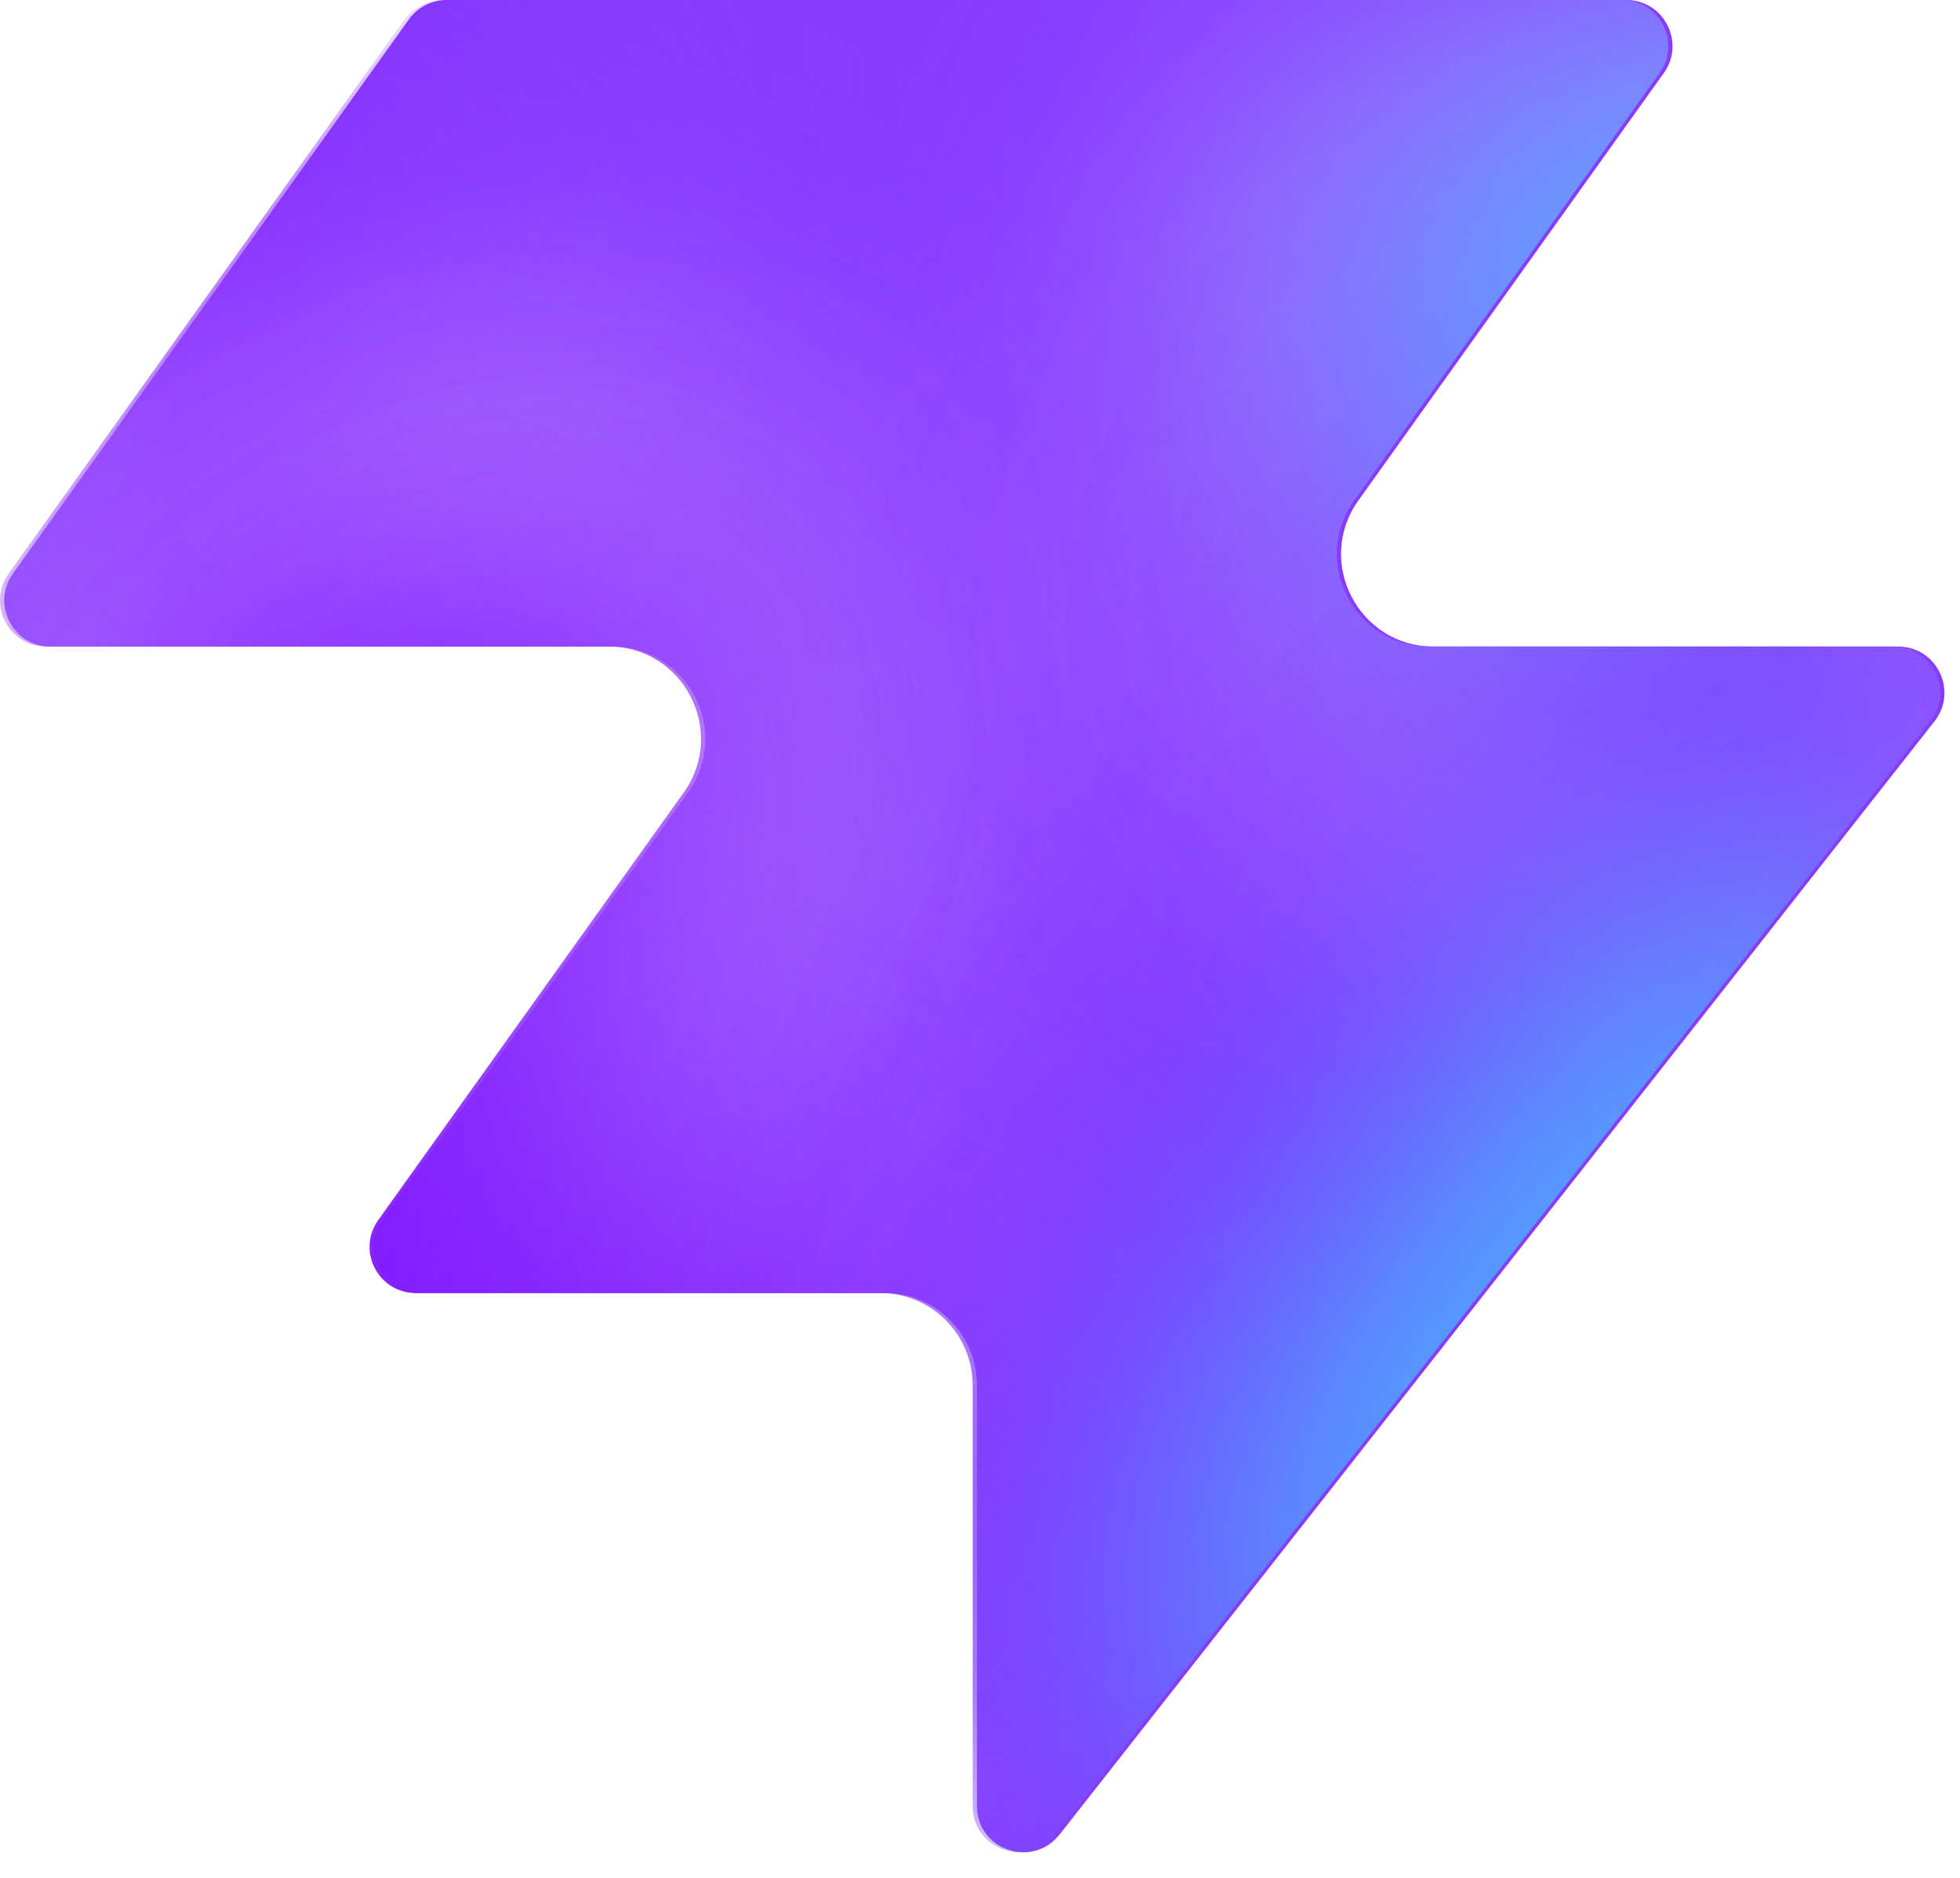
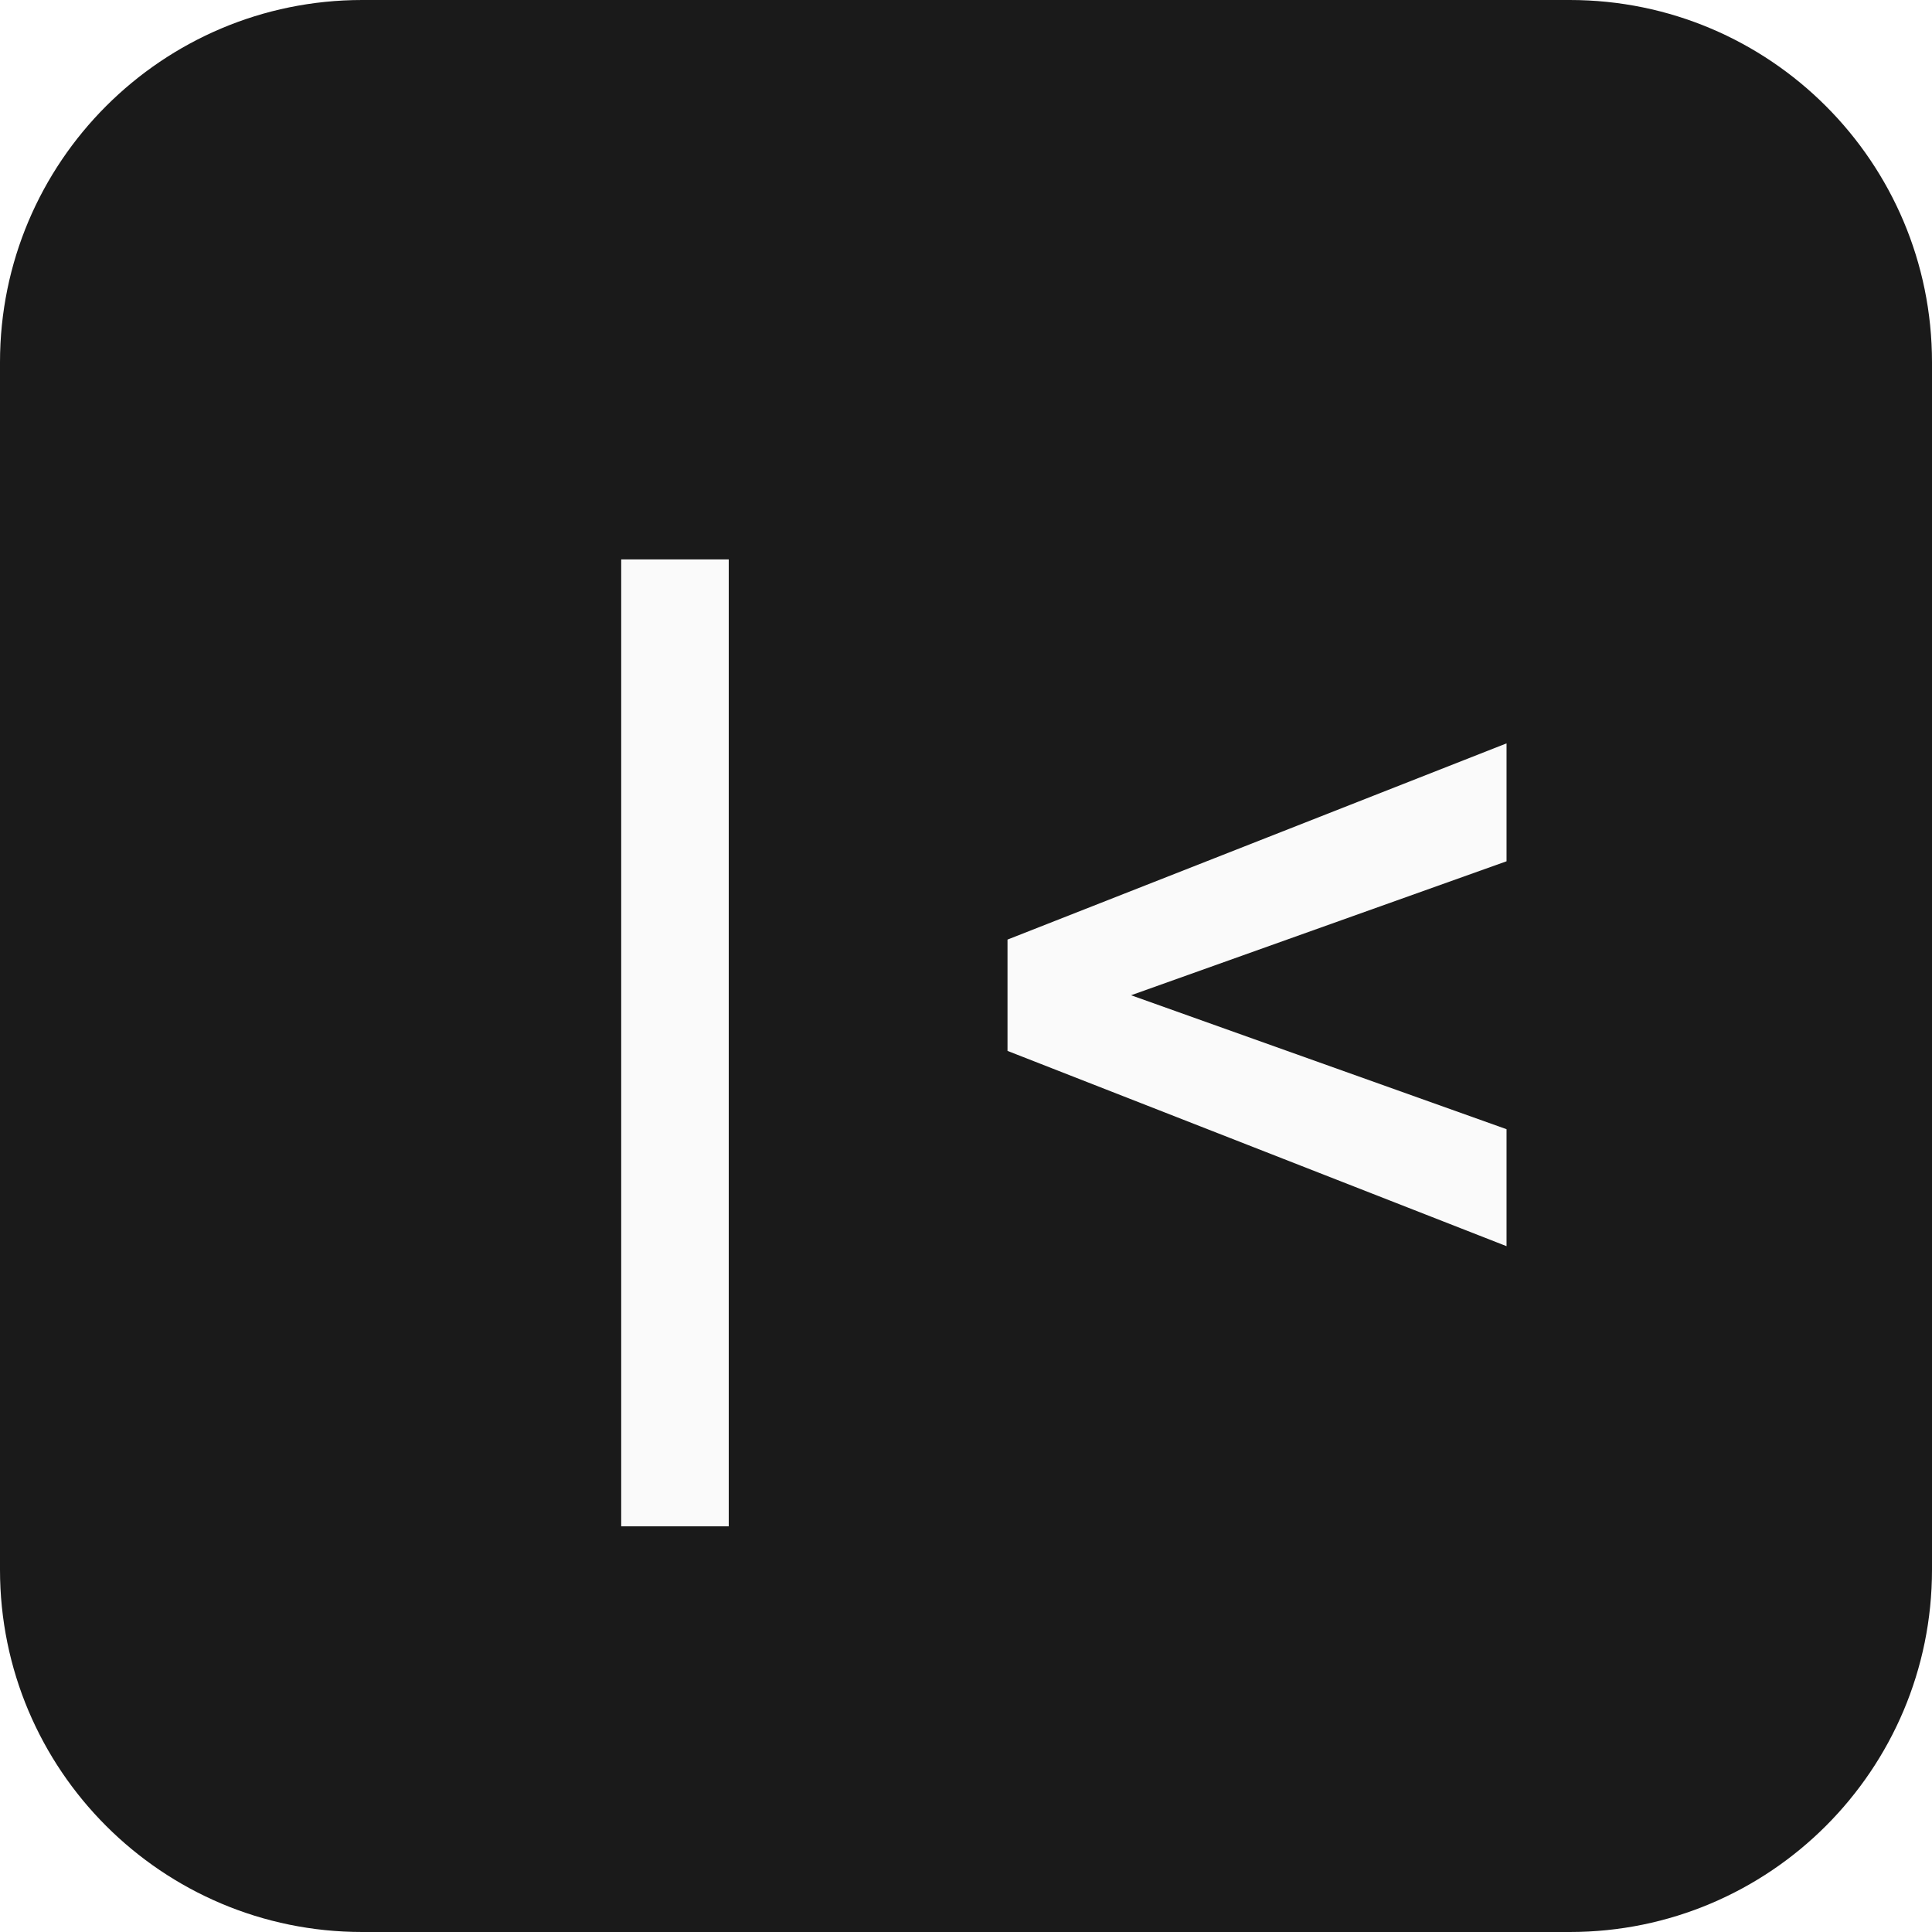
- <svg xmlns="http://www.w3.org/2000/svg" width="48" height="46" fill="none" viewBox="0 0 48 46">
-   <path fill="#863bff" d="M25.946 44.938c-.664.845-2.021.375-2.021-.698V33.937a2.26 2.26 0 0 0-2.262-2.262H10.287c-.92 0-1.456-1.04-.92-1.788l7.48-10.471c1.07-1.497 0-3.578-1.842-3.578H1.237c-.92 0-1.456-1.04-.92-1.788L10.013.474c.214-.297.556-.474.92-.474h28.894c.92 0 1.456 1.04.92 1.788l-7.48 10.471c-1.07 1.498 0 3.579 1.842 3.579h11.377c.943 0 1.473 1.088.89 1.83L25.947 44.94z" style="fill:#863bff;fill:color(display-p3 .525 .23 1);fill-opacity:1" />
-   <mask id="a" width="48" height="46" x="0" y="0" maskUnits="userSpaceOnUse" style="mask-type:alpha">
-     <path fill="#000" d="M25.842 44.938c-.664.844-2.021.375-2.021-.698V33.937a2.26 2.26 0 0 0-2.262-2.262H10.183c-.92 0-1.456-1.04-.92-1.788l7.48-10.471c1.07-1.498 0-3.579-1.842-3.579H1.133c-.92 0-1.456-1.04-.92-1.787L9.91.473c.214-.297.556-.474.92-.474h28.894c.92 0 1.456 1.04.92 1.788l-7.48 10.471c-1.07 1.498 0 3.578 1.842 3.578h11.377c.943 0 1.473 1.088.89 1.832L25.843 44.94z" style="fill:#000;fill-opacity:1" />
-   </mask>
-   <g mask="url(#a)">
-     <g filter="url(#b)">
-       <ellipse cx="5.508" cy="14.704" fill="#ede6ff" rx="5.508" ry="14.704" style="fill:#ede6ff;fill:color(display-p3 .927 .903 1);fill-opacity:1" transform="matrix(.00324 1 1 -.00324 -4.47 31.516)" />
-     </g>
-     <g filter="url(#c)">
-       <ellipse cx="10.399" cy="29.851" fill="#ede6ff" rx="10.399" ry="29.851" style="fill:#ede6ff;fill:color(display-p3 .927 .903 1);fill-opacity:1" transform="matrix(.00324 1 1 -.00324 -39.328 7.883)" />
-     </g>
-     <g filter="url(#d)">
-       <ellipse cx="5.508" cy="30.487" fill="#7e14ff" rx="5.508" ry="30.487" style="fill:#7e14ff;fill:color(display-p3 .492 .077 1);fill-opacity:1" transform="rotate(89.814 -25.913 -14.639)scale(1 -1)" />
-     </g>
-     <g filter="url(#e)">
-       <ellipse cx="5.508" cy="30.599" fill="#7e14ff" rx="5.508" ry="30.599" style="fill:#7e14ff;fill:color(display-p3 .492 .077 1);fill-opacity:1" transform="rotate(89.814 -32.644 -3.334)scale(1 -1)" />
-     </g>
-     <g filter="url(#f)">
-       <ellipse cx="5.508" cy="30.599" fill="#7e14ff" rx="5.508" ry="30.599" style="fill:#7e14ff;fill:color(display-p3 .492 .077 1);fill-opacity:1" transform="matrix(.00324 1 1 -.00324 -34.34 30.47)" />
-     </g>
-     <g filter="url(#g)">
-       <ellipse cx="14.072" cy="22.078" fill="#ede6ff" rx="14.072" ry="22.078" style="fill:#ede6ff;fill:color(display-p3 .927 .903 1);fill-opacity:1" transform="rotate(93.35 24.506 48.493)scale(-1 1)" />
-     </g>
-     <g filter="url(#h)">
-       <ellipse cx="3.47" cy="21.501" fill="#7e14ff" rx="3.47" ry="21.501" style="fill:#7e14ff;fill:color(display-p3 .492 .077 1);fill-opacity:1" transform="rotate(89.009 28.708 47.59)scale(-1 1)" />
-     </g>
-     <g filter="url(#i)">
-       <ellipse cx="3.47" cy="21.501" fill="#7e14ff" rx="3.47" ry="21.501" style="fill:#7e14ff;fill:color(display-p3 .492 .077 1);fill-opacity:1" transform="rotate(89.009 28.708 47.59)scale(-1 1)" />
-     </g>
-     <g filter="url(#j)">
-       <ellipse cx=".387" cy="8.972" fill="#7e14ff" rx="4.407" ry="29.108" style="fill:#7e14ff;fill:color(display-p3 .492 .077 1);fill-opacity:1" transform="rotate(39.51 .387 8.972)" />
-     </g>
-     <g filter="url(#k)">
-       <ellipse cx="47.523" cy="-6.092" fill="#7e14ff" rx="4.407" ry="29.108" style="fill:#7e14ff;fill:color(display-p3 .492 .077 1);fill-opacity:1" transform="rotate(37.892 47.523 -6.092)" />
-     </g>
-     <g filter="url(#l)">
-       <ellipse cx="41.412" cy="6.333" fill="#47bfff" rx="5.971" ry="9.665" style="fill:#47bfff;fill:color(display-p3 .28 .748 1);fill-opacity:1" transform="rotate(37.892 41.412 6.333)" />
-     </g>
-     <g filter="url(#m)">
-       <ellipse cx="-1.879" cy="38.332" fill="#7e14ff" rx="4.407" ry="29.108" style="fill:#7e14ff;fill:color(display-p3 .492 .077 1);fill-opacity:1" transform="rotate(37.892 -1.88 38.332)" />
-     </g>
-     <g filter="url(#n)">
-       <ellipse cx="-1.879" cy="38.332" fill="#7e14ff" rx="4.407" ry="29.108" style="fill:#7e14ff;fill:color(display-p3 .492 .077 1);fill-opacity:1" transform="rotate(37.892 -1.88 38.332)" />
-     </g>
-     <g filter="url(#o)">
-       <ellipse cx="35.651" cy="29.907" fill="#7e14ff" rx="4.407" ry="29.108" style="fill:#7e14ff;fill:color(display-p3 .492 .077 1);fill-opacity:1" transform="rotate(37.892 35.651 29.907)" />
-     </g>
-     <g filter="url(#p)">
-       <ellipse cx="38.418" cy="32.4" fill="#47bfff" rx="5.971" ry="15.297" style="fill:#47bfff;fill:color(display-p3 .28 .748 1);fill-opacity:1" transform="rotate(37.892 38.418 32.4)" />
-     </g>
-   </g>
-   <defs>
-     <filter id="b" width="60.045" height="41.654" x="-19.77" y="16.149" color-interpolation-filters="sRGB" filterUnits="userSpaceOnUse">
-       <feFlood flood-opacity="0" result="BackgroundImageFix" />
-       <feBlend in="SourceGraphic" in2="BackgroundImageFix" result="shape" />
-       <feGaussianBlur result="effect1_foregroundBlur_2002_17158" stdDeviation="7.659" />
-     </filter>
-     <filter id="c" width="90.34" height="51.437" x="-54.613" y="-7.533" color-interpolation-filters="sRGB" filterUnits="userSpaceOnUse">
-       <feFlood flood-opacity="0" result="BackgroundImageFix" />
-       <feBlend in="SourceGraphic" in2="BackgroundImageFix" result="shape" />
-       <feGaussianBlur result="effect1_foregroundBlur_2002_17158" stdDeviation="7.659" />
-     </filter>
-     <filter id="d" width="79.355" height="29.4" x="-49.64" y="2.03" color-interpolation-filters="sRGB" filterUnits="userSpaceOnUse">
-       <feFlood flood-opacity="0" result="BackgroundImageFix" />
-       <feBlend in="SourceGraphic" in2="BackgroundImageFix" result="shape" />
-       <feGaussianBlur result="effect1_foregroundBlur_2002_17158" stdDeviation="4.596" />
-     </filter>
-     <filter id="e" width="79.579" height="29.4" x="-45.045" y="20.029" color-interpolation-filters="sRGB" filterUnits="userSpaceOnUse">
-       <feFlood flood-opacity="0" result="BackgroundImageFix" />
-       <feBlend in="SourceGraphic" in2="BackgroundImageFix" result="shape" />
-       <feGaussianBlur result="effect1_foregroundBlur_2002_17158" stdDeviation="4.596" />
-     </filter>
-     <filter id="f" width="79.579" height="29.4" x="-43.513" y="21.178" color-interpolation-filters="sRGB" filterUnits="userSpaceOnUse">
-       <feFlood flood-opacity="0" result="BackgroundImageFix" />
-       <feBlend in="SourceGraphic" in2="BackgroundImageFix" result="shape" />
-       <feGaussianBlur result="effect1_foregroundBlur_2002_17158" stdDeviation="4.596" />
-     </filter>
-     <filter id="g" width="74.749" height="58.852" x="15.756" y="-17.901" color-interpolation-filters="sRGB" filterUnits="userSpaceOnUse">
-       <feFlood flood-opacity="0" result="BackgroundImageFix" />
-       <feBlend in="SourceGraphic" in2="BackgroundImageFix" result="shape" />
-       <feGaussianBlur result="effect1_foregroundBlur_2002_17158" stdDeviation="7.659" />
-     </filter>
-     <filter id="h" width="61.377" height="25.362" x="23.548" y="2.284" color-interpolation-filters="sRGB" filterUnits="userSpaceOnUse">
-       <feFlood flood-opacity="0" result="BackgroundImageFix" />
-       <feBlend in="SourceGraphic" in2="BackgroundImageFix" result="shape" />
-       <feGaussianBlur result="effect1_foregroundBlur_2002_17158" stdDeviation="4.596" />
-     </filter>
-     <filter id="i" width="61.377" height="25.362" x="23.548" y="2.284" color-interpolation-filters="sRGB" filterUnits="userSpaceOnUse">
-       <feFlood flood-opacity="0" result="BackgroundImageFix" />
-       <feBlend in="SourceGraphic" in2="BackgroundImageFix" result="shape" />
-       <feGaussianBlur result="effect1_foregroundBlur_2002_17158" stdDeviation="4.596" />
-     </filter>
-     <filter id="j" width="56.045" height="63.649" x="-27.636" y="-22.853" color-interpolation-filters="sRGB" filterUnits="userSpaceOnUse">
-       <feFlood flood-opacity="0" result="BackgroundImageFix" />
-       <feBlend in="SourceGraphic" in2="BackgroundImageFix" result="shape" />
-       <feGaussianBlur result="effect1_foregroundBlur_2002_17158" stdDeviation="4.596" />
-     </filter>
-     <filter id="k" width="54.814" height="64.646" x="20.116" y="-38.415" color-interpolation-filters="sRGB" filterUnits="userSpaceOnUse">
-       <feFlood flood-opacity="0" result="BackgroundImageFix" />
-       <feBlend in="SourceGraphic" in2="BackgroundImageFix" result="shape" />
-       <feGaussianBlur result="effect1_foregroundBlur_2002_17158" stdDeviation="4.596" />
-     </filter>
-     <filter id="l" width="33.541" height="35.313" x="24.641" y="-11.323" color-interpolation-filters="sRGB" filterUnits="userSpaceOnUse">
-       <feFlood flood-opacity="0" result="BackgroundImageFix" />
-       <feBlend in="SourceGraphic" in2="BackgroundImageFix" result="shape" />
-       <feGaussianBlur result="effect1_foregroundBlur_2002_17158" stdDeviation="4.596" />
-     </filter>
-     <filter id="m" width="54.814" height="64.646" x="-29.286" y="6.009" color-interpolation-filters="sRGB" filterUnits="userSpaceOnUse">
-       <feFlood flood-opacity="0" result="BackgroundImageFix" />
-       <feBlend in="SourceGraphic" in2="BackgroundImageFix" result="shape" />
-       <feGaussianBlur result="effect1_foregroundBlur_2002_17158" stdDeviation="4.596" />
-     </filter>
-     <filter id="n" width="54.814" height="64.646" x="-29.286" y="6.009" color-interpolation-filters="sRGB" filterUnits="userSpaceOnUse">
-       <feFlood flood-opacity="0" result="BackgroundImageFix" />
-       <feBlend in="SourceGraphic" in2="BackgroundImageFix" result="shape" />
-       <feGaussianBlur result="effect1_foregroundBlur_2002_17158" stdDeviation="4.596" />
-     </filter>
-     <filter id="o" width="54.814" height="64.646" x="8.244" y="-2.416" color-interpolation-filters="sRGB" filterUnits="userSpaceOnUse">
-       <feFlood flood-opacity="0" result="BackgroundImageFix" />
-       <feBlend in="SourceGraphic" in2="BackgroundImageFix" result="shape" />
-       <feGaussianBlur result="effect1_foregroundBlur_2002_17158" stdDeviation="4.596" />
-     </filter>
-     <filter id="p" width="39.409" height="43.623" x="18.713" y="10.588" color-interpolation-filters="sRGB" filterUnits="userSpaceOnUse">
-       <feFlood flood-opacity="0" result="BackgroundImageFix" />
-       <feBlend in="SourceGraphic" in2="BackgroundImageFix" result="shape" />
-       <feGaussianBlur result="effect1_foregroundBlur_2002_17158" stdDeviation="4.596" />
-     </filter>
-   </defs>
+ <svg xmlns="http://www.w3.org/2000/svg" viewBox="0 0 32 32">
+   <rect width="32" height="32" rx="6" fill="#1a1a1a" />
+   <text x="16" y="21.5" font-family="ui-monospace, SFMono-Regular, Menlo, Consolas, monospace" font-size="16" font-weight="700" fill="#fafafa" text-anchor="middle">|&lt;</text>
</svg>
